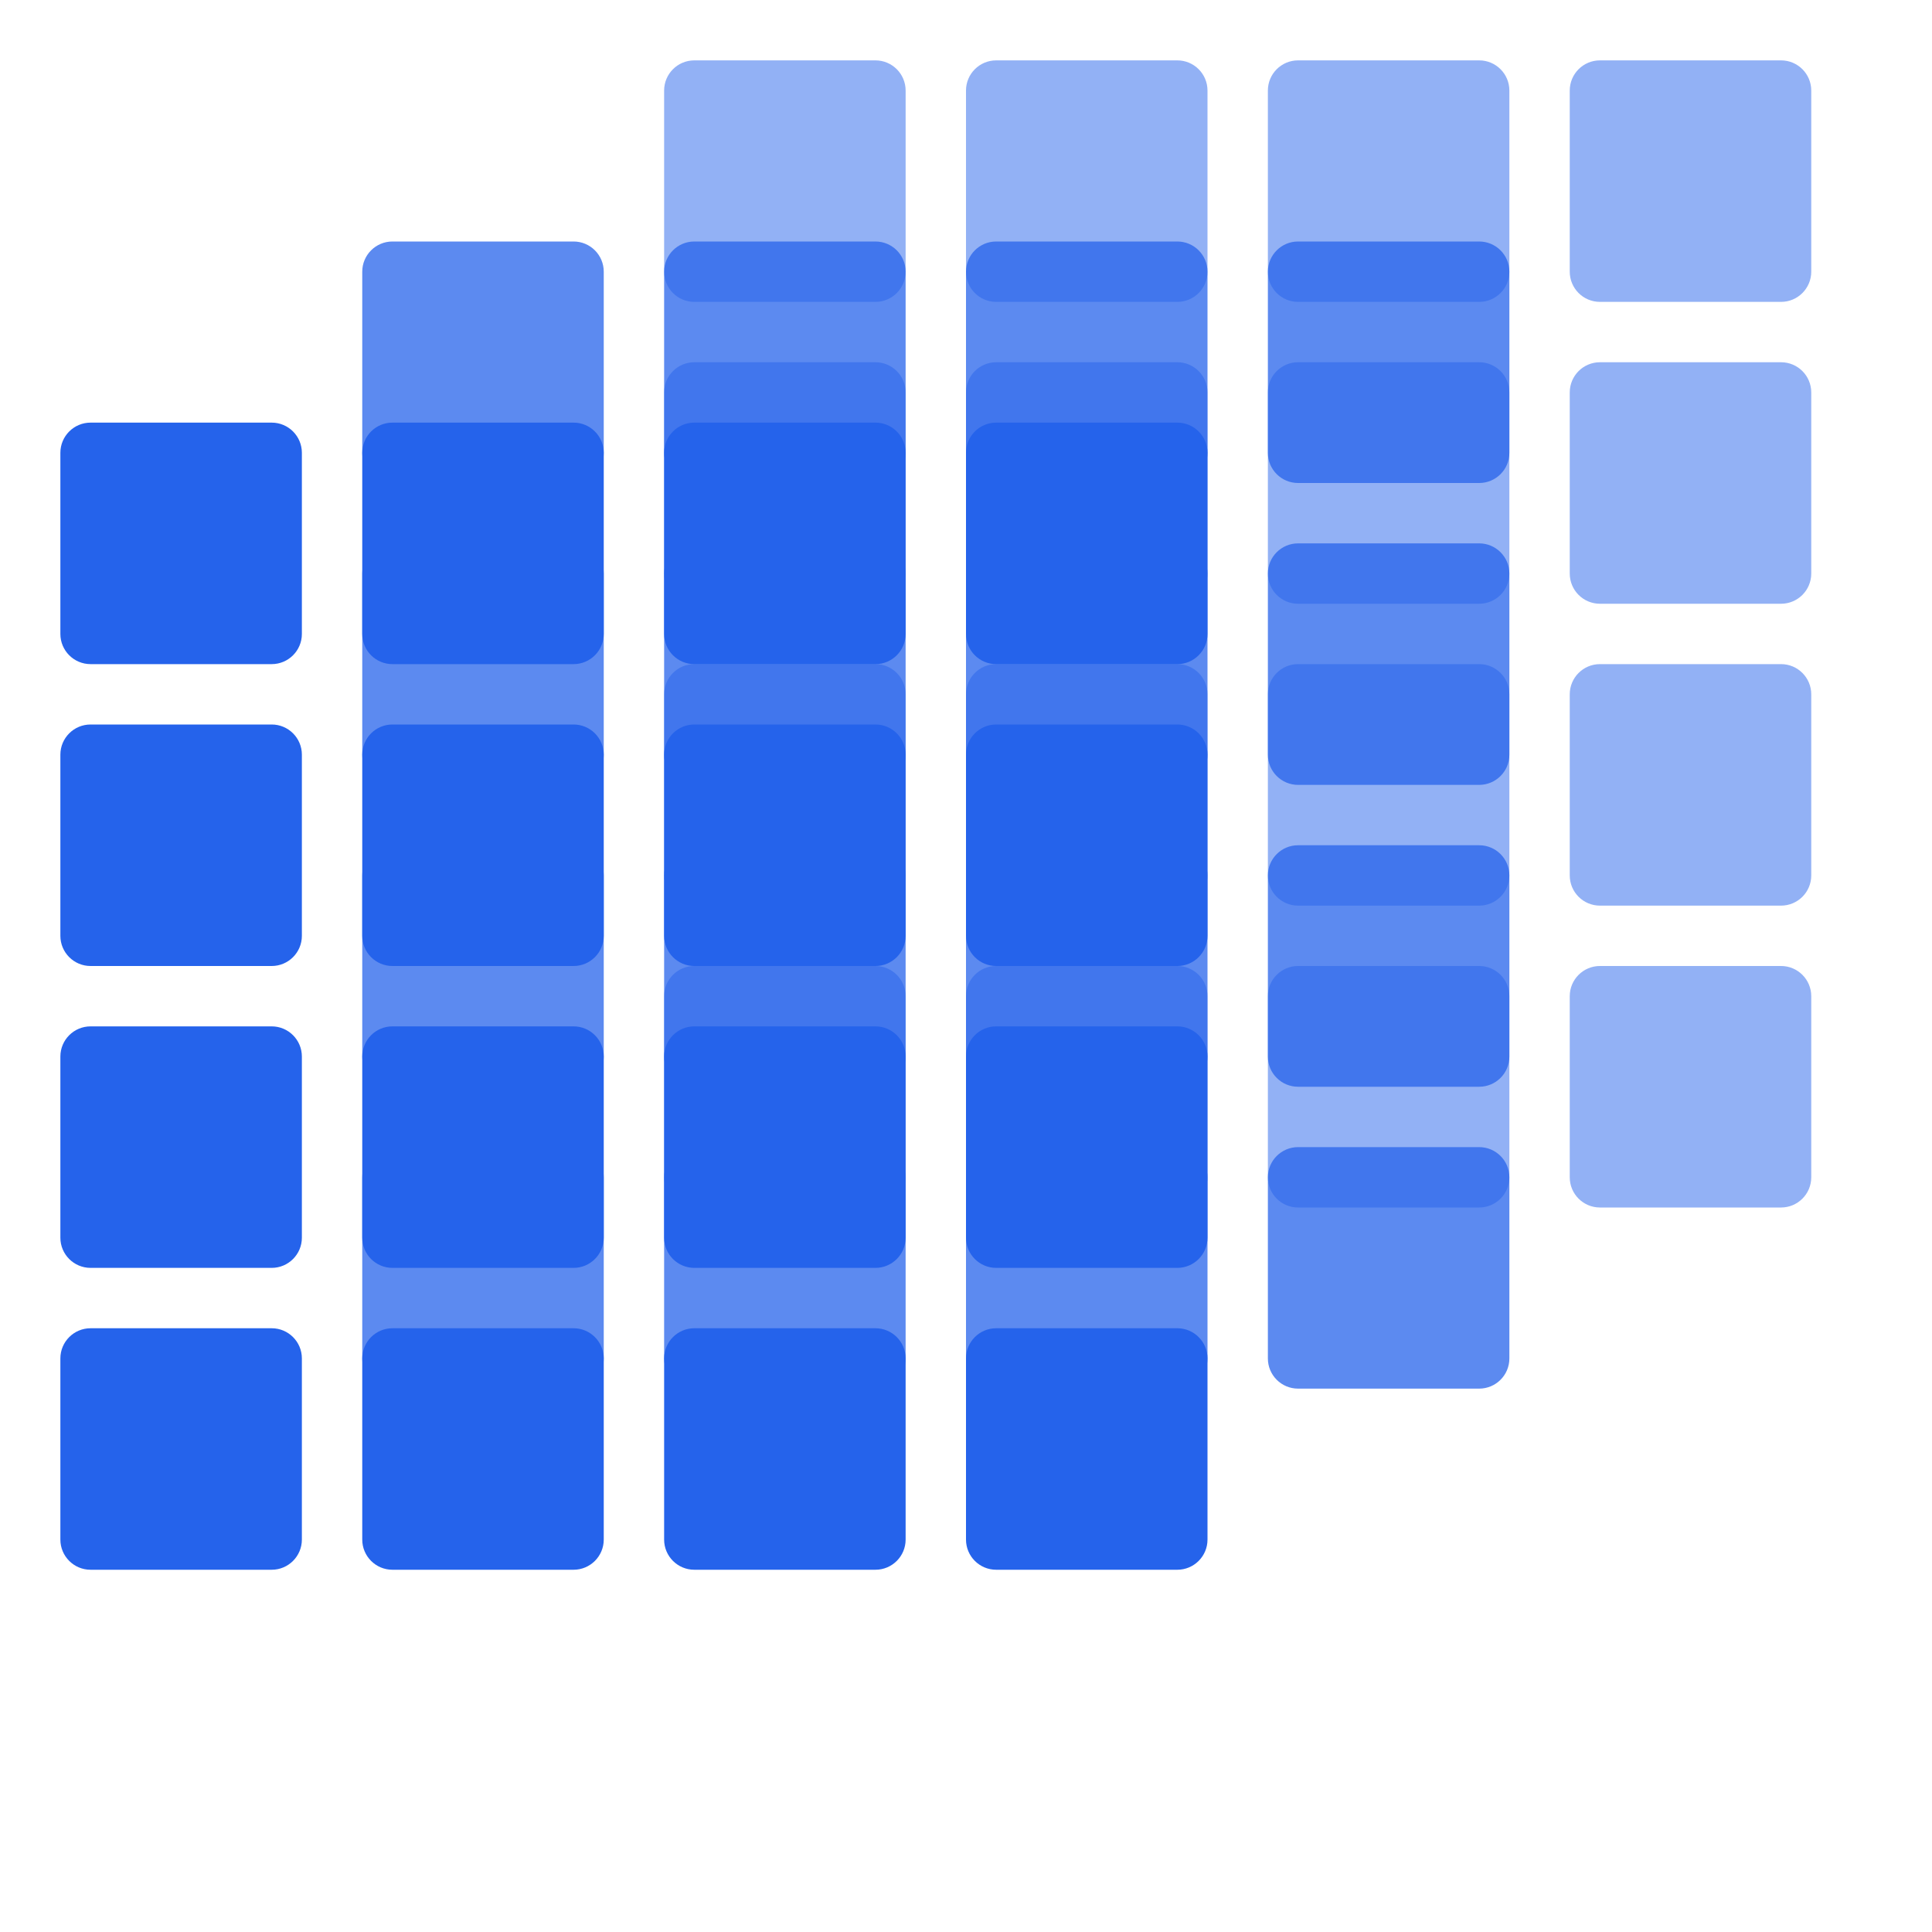
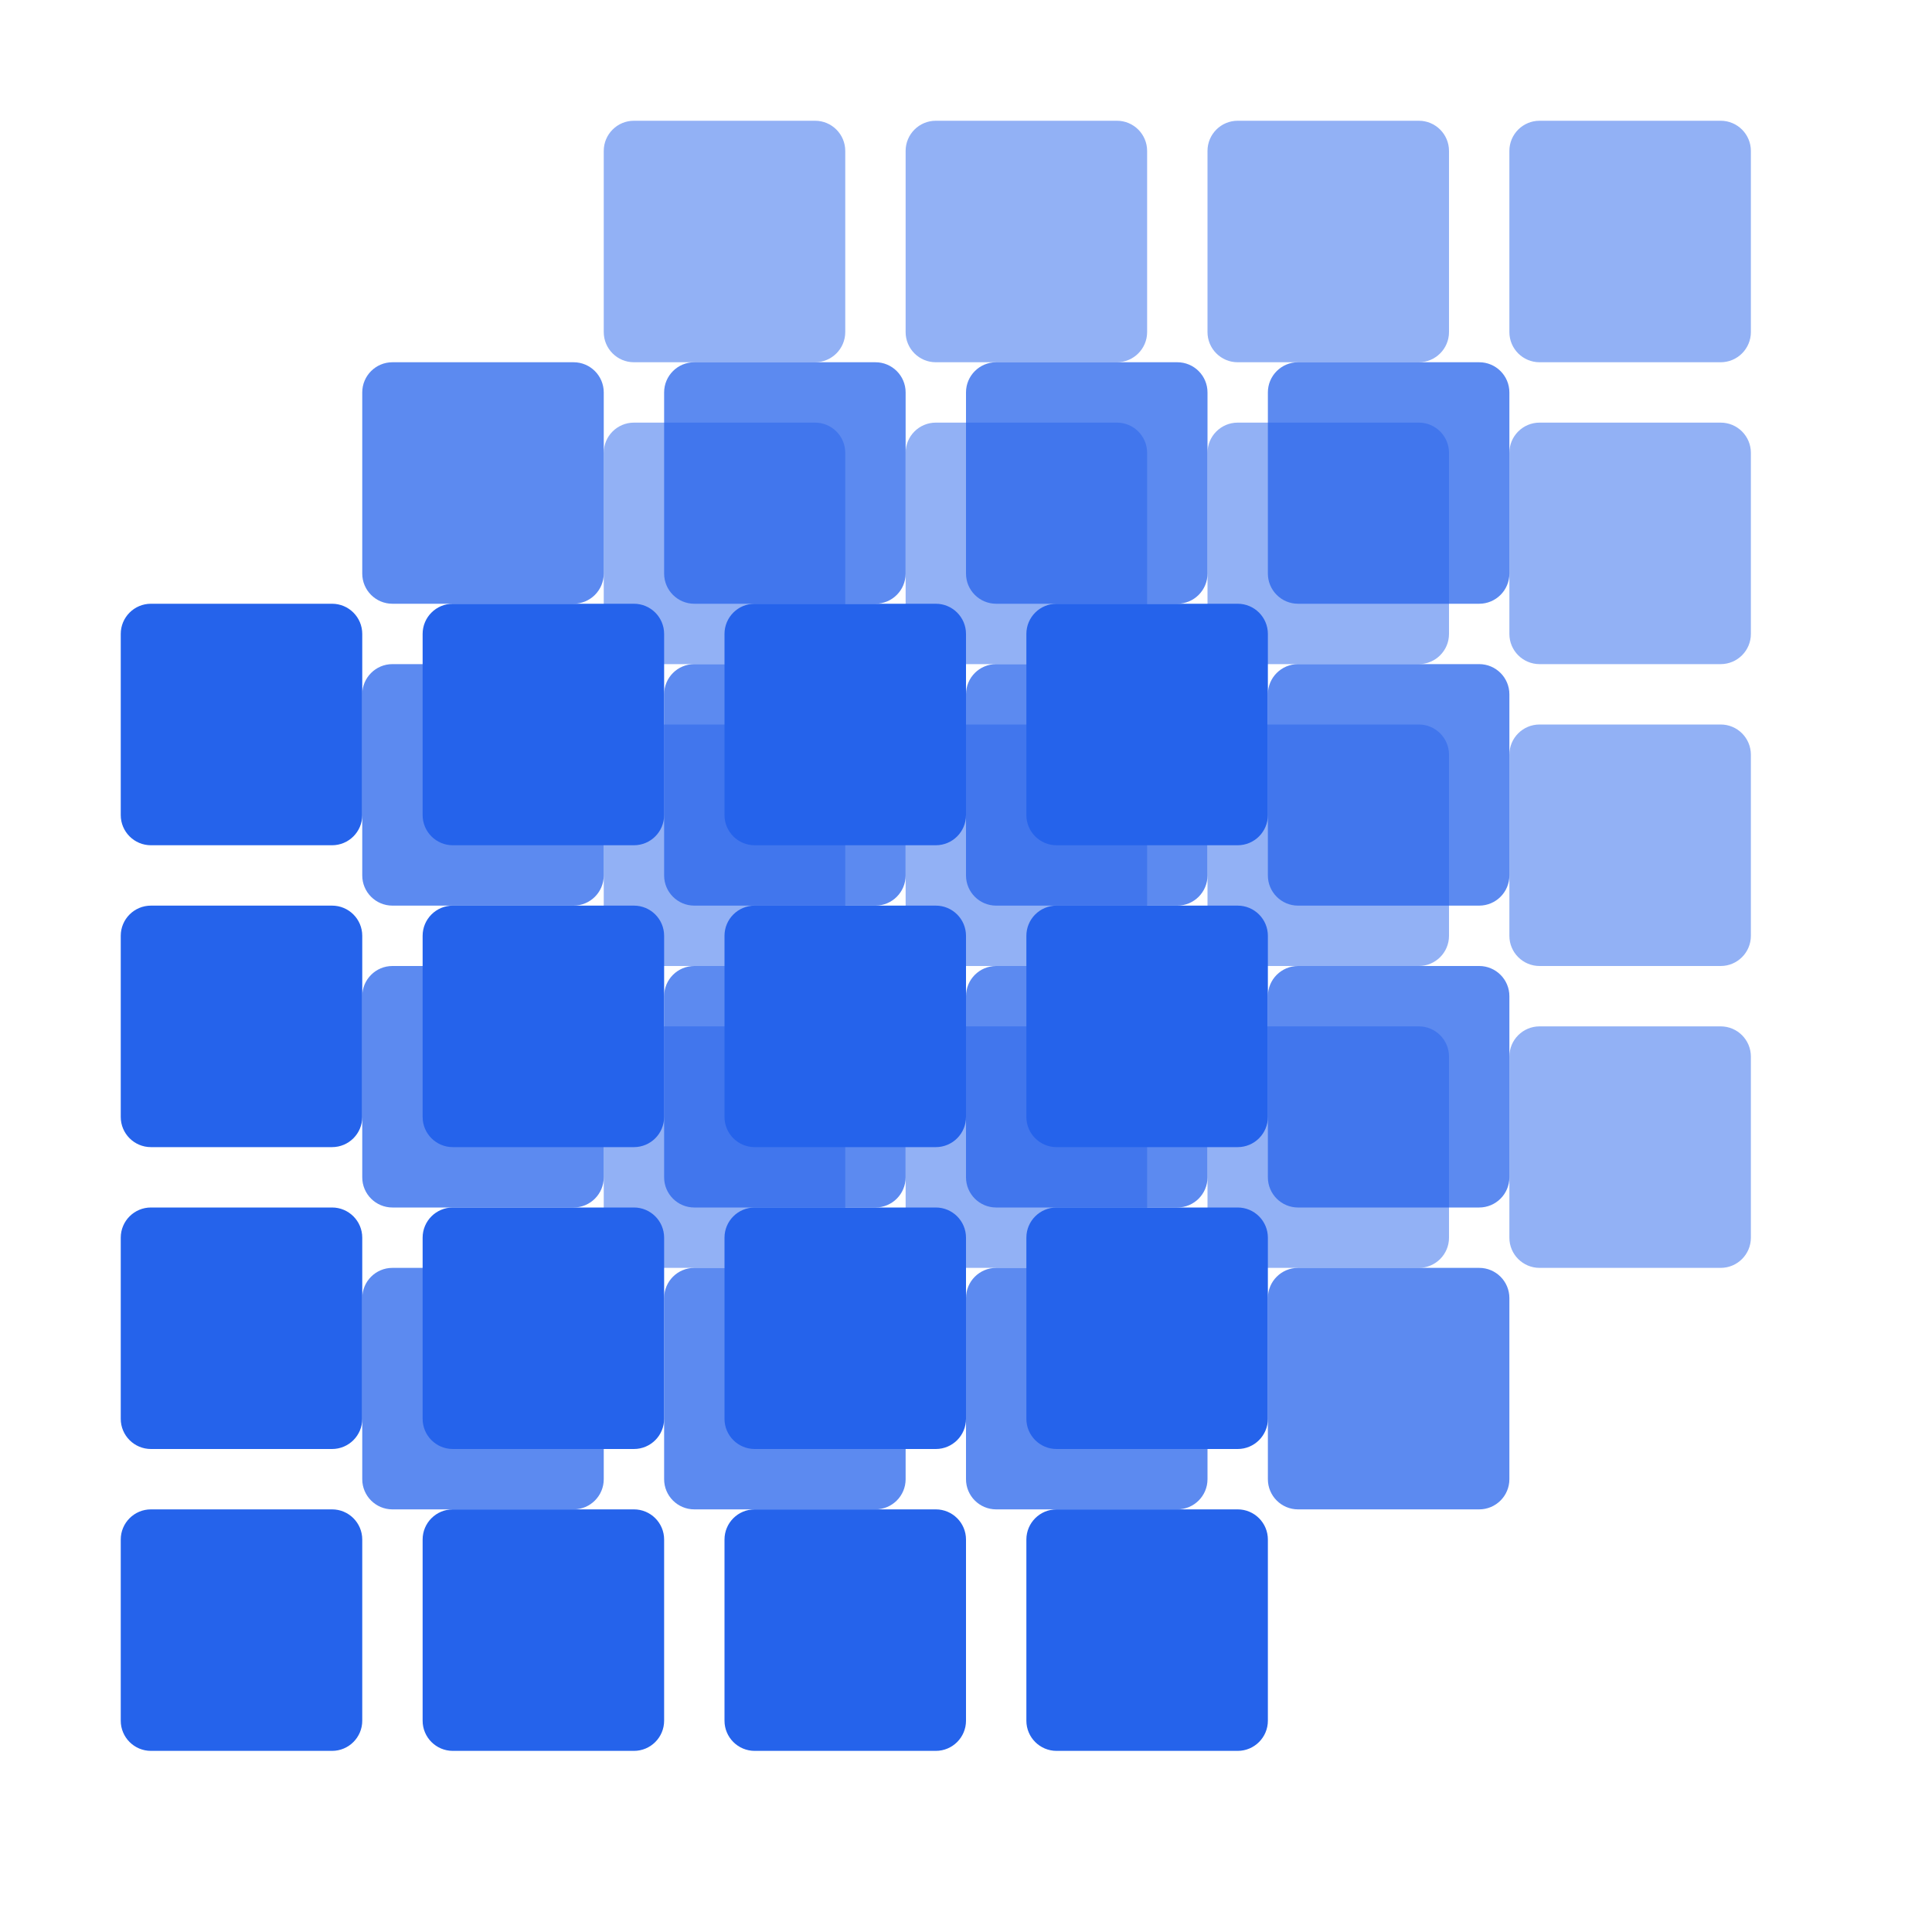
<svg xmlns="http://www.w3.org/2000/svg" width="32" height="32" viewBox="0 0 32 32" fill="none">
  <g opacity="0.5">
-     <rect x="11" y="1" width="4" height="4" rx="0.5" fill="#2563eb" />
-     <rect x="16" y="1" width="4" height="4" rx="0.5" fill="#2563eb" />
-     <rect x="21" y="1" width="4" height="4" rx="0.5" fill="#2563eb" />
-     <rect x="26" y="1" width="4" height="4" rx="0.5" fill="#2563eb" />
+     <rect x="10" y="2" width="4" height="4" rx="0.5" fill="#2563eb" />
+     <rect x="15" y="2" width="4" height="4" rx="0.5" fill="#2563eb" />
+     <rect x="20" y="2" width="4" height="4" rx="0.5" fill="#2563eb" />
+     <rect x="25" y="2" width="4" height="4" rx="0.5" fill="#2563eb" />
+     <rect x="10" y="7" width="4" height="4" rx="0.5" fill="#2563eb" />
+     <rect x="15" y="7" width="4" height="4" rx="0.5" fill="#2563eb" />
+     <rect x="20" y="7" width="4" height="4" rx="0.5" fill="#2563eb" />
+     <rect x="25" y="7" width="4" height="4" rx="0.5" fill="#2563eb" />
+     <rect x="10" y="12" width="4" height="4" rx="0.5" fill="#2563eb" />
+     <rect x="15" y="12" width="4" height="4" rx="0.5" fill="#2563eb" />
+     <rect x="20" y="12" width="4" height="4" rx="0.5" fill="#2563eb" />
+     <rect x="25" y="12" width="4" height="4" rx="0.5" fill="#2563eb" />
+     <rect x="10" y="17" width="4" height="4" rx="0.5" fill="#2563eb" />
+     <rect x="15" y="17" width="4" height="4" rx="0.5" fill="#2563eb" />
+     <rect x="20" y="17" width="4" height="4" rx="0.5" fill="#2563eb" />
+     <rect x="25" y="17" width="4" height="4" rx="0.5" fill="#2563eb" />
+   </g>
+   <g opacity="0.75">
+     <rect x="6" y="6" width="4" height="4" rx="0.5" fill="#2563eb" />
    <rect x="11" y="6" width="4" height="4" rx="0.5" fill="#2563eb" />
    <rect x="16" y="6" width="4" height="4" rx="0.5" fill="#2563eb" />
    <rect x="21" y="6" width="4" height="4" rx="0.5" fill="#2563eb" />
-     <rect x="26" y="6" width="4" height="4" rx="0.5" fill="#2563eb" />
+     <rect x="6" y="11" width="4" height="4" rx="0.5" fill="#2563eb" />
    <rect x="11" y="11" width="4" height="4" rx="0.5" fill="#2563eb" />
    <rect x="16" y="11" width="4" height="4" rx="0.5" fill="#2563eb" />
    <rect x="21" y="11" width="4" height="4" rx="0.5" fill="#2563eb" />
-     <rect x="26" y="11" width="4" height="4" rx="0.5" fill="#2563eb" />
+     <rect x="6" y="16" width="4" height="4" rx="0.5" fill="#2563eb" />
    <rect x="11" y="16" width="4" height="4" rx="0.5" fill="#2563eb" />
    <rect x="16" y="16" width="4" height="4" rx="0.5" fill="#2563eb" />
    <rect x="21" y="16" width="4" height="4" rx="0.5" fill="#2563eb" />
-     <rect x="26" y="16" width="4" height="4" rx="0.5" fill="#2563eb" />
-   </g>
-   <g opacity="0.75">
-     <rect x="6" y="4" width="4" height="4" rx="0.5" fill="#2563eb" />
-     <rect x="11" y="4" width="4" height="4" rx="0.5" fill="#2563eb" />
-     <rect x="16" y="4" width="4" height="4" rx="0.5" fill="#2563eb" />
-     <rect x="21" y="4" width="4" height="4" rx="0.5" fill="#2563eb" />
-     <rect x="6" y="9" width="4" height="4" rx="0.5" fill="#2563eb" />
-     <rect x="11" y="9" width="4" height="4" rx="0.5" fill="#2563eb" />
-     <rect x="16" y="9" width="4" height="4" rx="0.5" fill="#2563eb" />
-     <rect x="21" y="9" width="4" height="4" rx="0.5" fill="#2563eb" />
-     <rect x="6" y="14" width="4" height="4" rx="0.5" fill="#2563eb" />
-     <rect x="11" y="14" width="4" height="4" rx="0.5" fill="#2563eb" />
-     <rect x="16" y="14" width="4" height="4" rx="0.5" fill="#2563eb" />
-     <rect x="21" y="14" width="4" height="4" rx="0.5" fill="#2563eb" />
-     <rect x="6" y="19" width="4" height="4" rx="0.5" fill="#2563eb" />
-     <rect x="11" y="19" width="4" height="4" rx="0.5" fill="#2563eb" />
-     <rect x="16" y="19" width="4" height="4" rx="0.5" fill="#2563eb" />
-     <rect x="21" y="19" width="4" height="4" rx="0.5" fill="#2563eb" />
+     <rect x="6" y="21" width="4" height="4" rx="0.5" fill="#2563eb" />
+     <rect x="11" y="21" width="4" height="4" rx="0.5" fill="#2563eb" />
+     <rect x="16" y="21" width="4" height="4" rx="0.5" fill="#2563eb" />
+     <rect x="21" y="21" width="4" height="4" rx="0.5" fill="#2563eb" />
  </g>
  <g>
-     <rect x="1" y="7" width="4" height="4" rx="0.5" fill="#2563eb" />
-     <rect x="6" y="7" width="4" height="4" rx="0.5" fill="#2563eb" />
-     <rect x="11" y="7" width="4" height="4" rx="0.5" fill="#2563eb" />
-     <rect x="16" y="7" width="4" height="4" rx="0.5" fill="#2563eb" />
-     <rect x="1" y="12" width="4" height="4" rx="0.5" fill="#2563eb" />
-     <rect x="6" y="12" width="4" height="4" rx="0.5" fill="#2563eb" />
-     <rect x="11" y="12" width="4" height="4" rx="0.5" fill="#2563eb" />
-     <rect x="16" y="12" width="4" height="4" rx="0.5" fill="#2563eb" />
-     <rect x="1" y="17" width="4" height="4" rx="0.5" fill="#2563eb" />
-     <rect x="6" y="17" width="4" height="4" rx="0.5" fill="#2563eb" />
-     <rect x="11" y="17" width="4" height="4" rx="0.5" fill="#2563eb" />
-     <rect x="16" y="17" width="4" height="4" rx="0.5" fill="#2563eb" />
-     <rect x="1" y="22" width="4" height="4" rx="0.5" fill="#2563eb" />
-     <rect x="6" y="22" width="4" height="4" rx="0.5" fill="#2563eb" />
-     <rect x="11" y="22" width="4" height="4" rx="0.5" fill="#2563eb" />
-     <rect x="16" y="22" width="4" height="4" rx="0.5" fill="#2563eb" />
+     <rect x="2" y="10" width="4" height="4" rx="0.5" fill="#2563eb" />
+     <rect x="7" y="10" width="4" height="4" rx="0.5" fill="#2563eb" />
+     <rect x="12" y="10" width="4" height="4" rx="0.5" fill="#2563eb" />
+     <rect x="17" y="10" width="4" height="4" rx="0.5" fill="#2563eb" />
+     <rect x="2" y="15" width="4" height="4" rx="0.5" fill="#2563eb" />
+     <rect x="7" y="15" width="4" height="4" rx="0.5" fill="#2563eb" />
+     <rect x="12" y="15" width="4" height="4" rx="0.5" fill="#2563eb" />
+     <rect x="17" y="15" width="4" height="4" rx="0.5" fill="#2563eb" />
+     <rect x="2" y="20" width="4" height="4" rx="0.5" fill="#2563eb" />
+     <rect x="7" y="20" width="4" height="4" rx="0.5" fill="#2563eb" />
+     <rect x="12" y="20" width="4" height="4" rx="0.5" fill="#2563eb" />
+     <rect x="17" y="20" width="4" height="4" rx="0.5" fill="#2563eb" />
+     <rect x="2" y="25" width="4" height="4" rx="0.5" fill="#2563eb" />
+     <rect x="7" y="25" width="4" height="4" rx="0.5" fill="#2563eb" />
+     <rect x="12" y="25" width="4" height="4" rx="0.5" fill="#2563eb" />
+     <rect x="17" y="25" width="4" height="4" rx="0.5" fill="#2563eb" />
  </g>
</svg>
